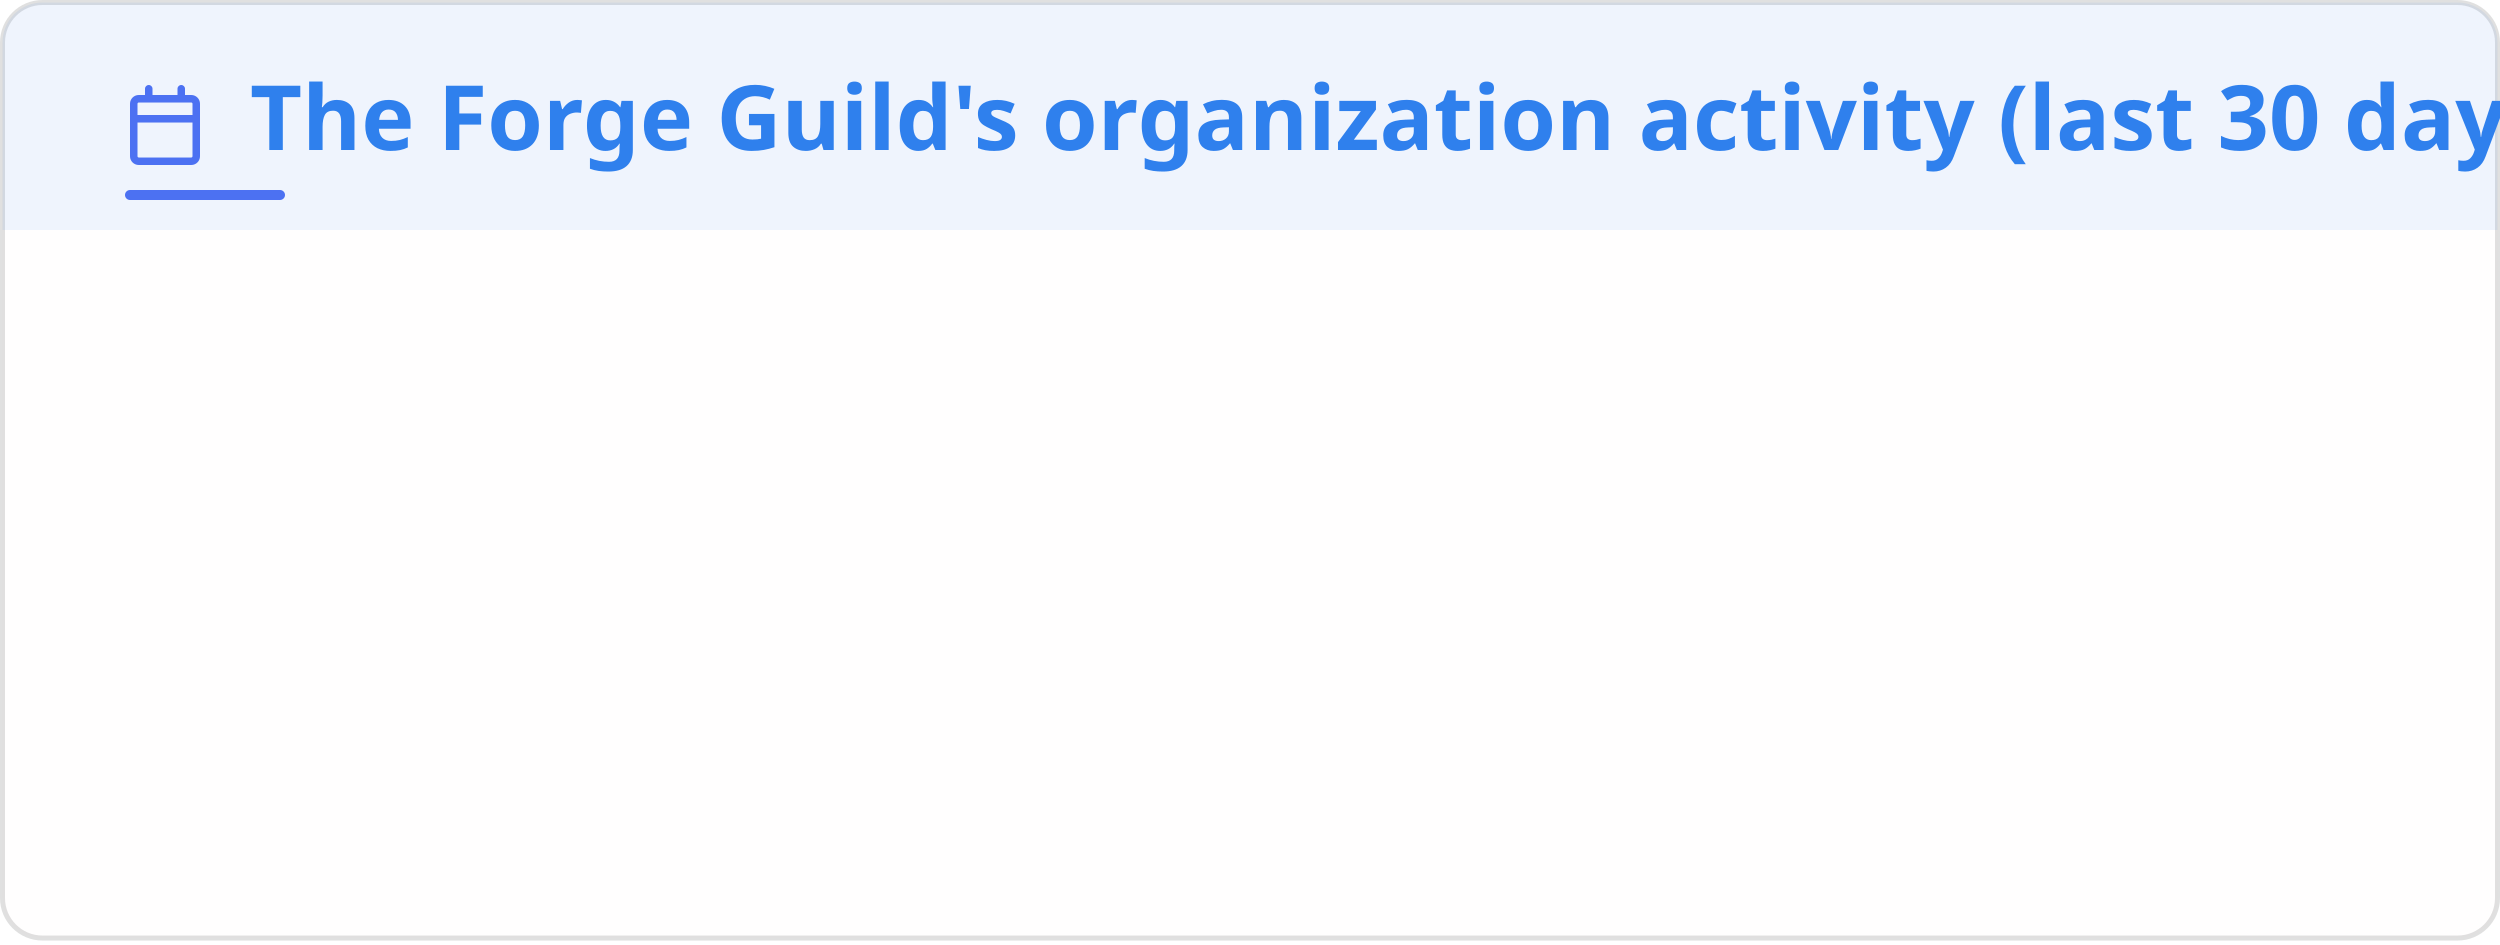
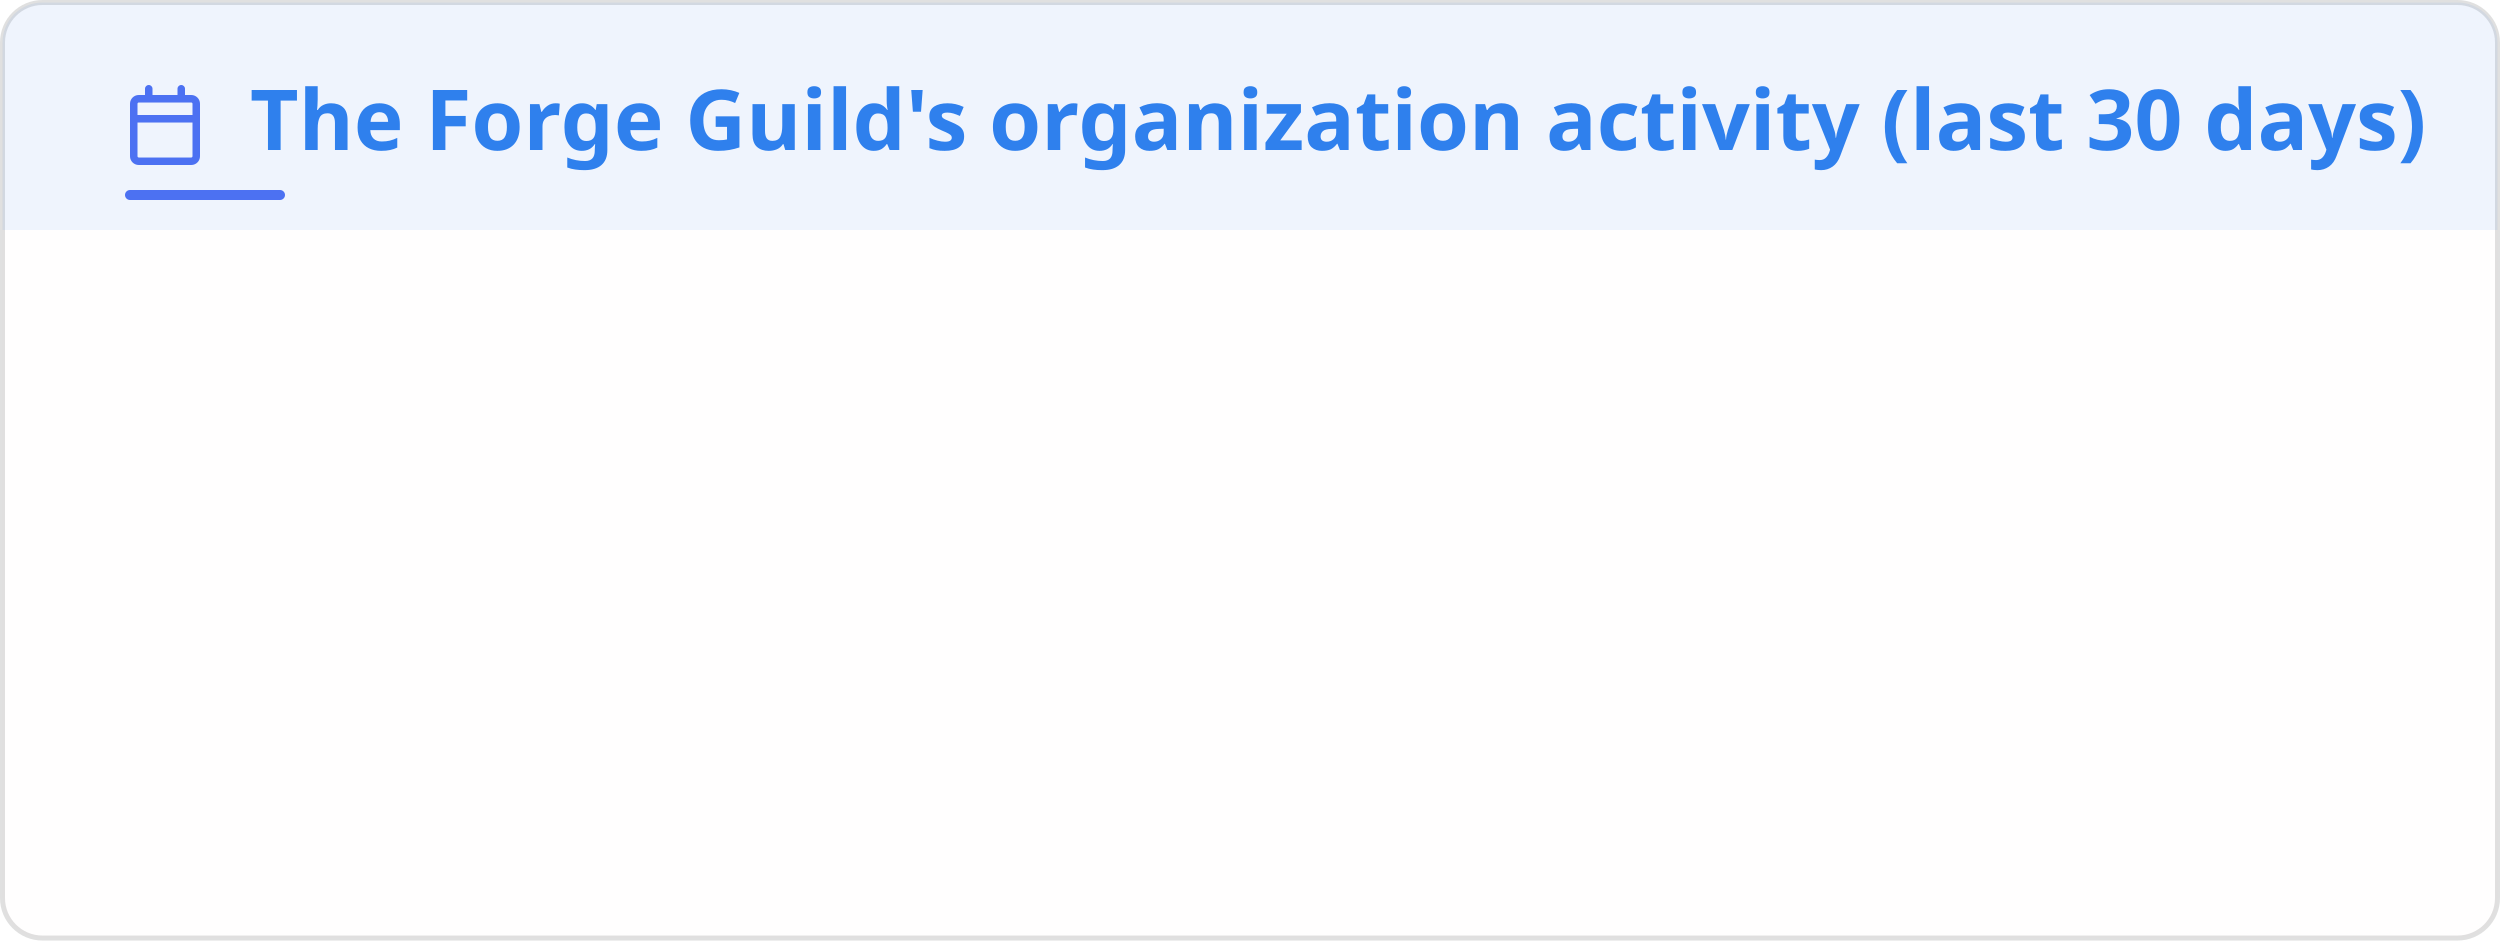
<svg xmlns="http://www.w3.org/2000/svg" width="500" height="189" viewBox="0 0 500 189" fill="none" role="img" aria-labelledby="title-id desc-id">
  <style>
    .header {
      font: 600 18px 'Segoe UI', Ubuntu, "Helvetica Neue", Sans-Serif;
      fill: #2f80ed;
      animation: fadeInAnimation 0.8s ease-in-out forwards;
    }
    /* The icon reads against the title rather than with it, so it keeps its own color. */
    .title-icon {
      fill: #4c71f2;
      animation: fadeInAnimation 0.8s ease-in-out forwards;
    }
    .title-accent {
      fill: #4c71f2;
      animation: fadeInAnimation 0.8s ease-in-out forwards;
    }
    .title-band {
      fill: #2f80ed;
      opacity: 0.08;
    }
+     .header {
+       font-size: 16.8px;
+     }
    @supports(-moz-appearance: auto) {
      /* Selector detects Firefox */
      .header {
-         font-size: 15.5px;
+         font-size: 14.4px;
      }
    }
    .stat {
      font: 400 14px 'Segoe UI', Ubuntu, "Helvetica Neue", Sans-Serif;
      fill: #434d58;
      font-variant-numeric: tabular-nums;
    }
    .stagger {
      opacity: 0;
      animation: fadeInAnimation 0.3s ease-in-out forwards;
    }
    .not_bold {
      font-weight: 400;
      opacity: 0.75;
    }
    .bold {
      font-weight: 600;
    }
    .icon {
      fill: #4c71f2;
      opacity: 0.75;
      display: block;
    }
    /* Animations */
    @keyframes scaleInAnimation {
      from {
        transform: translate(-5px, 5px) scale(0);
      }
      to {
        transform: translate(-5px, 5px) scale(1);
      }
    }
    @keyframes fadeInAnimation {
      from {
        opacity: 0;
      }
      to {
        opacity: 1;
      }
    }
    @media (prefers-reduced-motion: reduce) {
      * {
        animation-duration: 0s !important;
        animation-delay: 0s !important;
      }
    }
  </style>
  <rect data-testid="card-bg" class="card-bg" x="0.5" y="0.5" rx="8" height="99%" stroke="#0000001f" width="499" fill="#fffefe" stroke-opacity="1" />
  <path data-testid="title-band" class="title-band" d="M0.5 8.5a8 8 0 0 1 8 -8h483a8 8 0 0 1 8 8v37.5h-499z" />
  <g data-testid="card-title" transform="translate(25, 30)">
    <g>
      <svg class="title-icon" x="0" y="-13" viewBox="0 0 16 16" version="1.1" width="16" height="16">
        <path d="M4.75 0a.75.75 0 0 1 .75.75V2h5V.75a.75.75 0 0 1 1.5 0V2h1.25c.966 0 1.75.784 1.75 1.75v10.5A1.75 1.75 0 0 1 13.25 16H2.75A1.75 1.75 0 0 1 1 14.25V3.75C1 2.784 1.784 2 2.75 2H4V.75A.75.75 0 0 1 4.75 0ZM2.5 7.5v6.75c0 .138.112.25.25.25h10.5a.25.25 0 0 0 .25-.25V7.5Zm10.75-4H2.75a.25.25 0 0 0-.25.25V6h11V3.75a.25.25 0 0 0-.25-.25Z" />
      </svg>
    </g>
    <g transform="translate(25, 0)">
      <text x="0" y="0" class="header" data-testid="header">The Forge Guild's organization activity (last 30 days)</text>
    </g>
    <rect data-testid="title-accent" class="title-accent" x="0" y="8" width="32" height="2" rx="1" />
  </g>
  <g data-testid="main-card-body" transform="translate(0, 55)">
    <g>
      <g class="stagger" style="animation-delay: 120ms" transform="translate(25, 0)">
        <svg data-testid="icon" class="icon" viewBox="0 0 16 16" version="1.1" width="16" height="16">
          <path fill-rule="evenodd" d="M7.177 3.073L9.573.677A.25.25 0 0110 .854v4.792a.25.25 0 01-.427.177L7.177 3.427a.25.25 0 010-.354zM3.75 2.5a.75.75 0 100 1.5.75.75 0 000-1.5zm-2.25.75a2.25 2.25 0 113 2.122v5.256a2.251 2.251 0 11-1.5 0V5.372A2.25 2.25 0 011.5 3.25zM11 2.5h-1V4h1a1 1 0 011 1v5.628a2.251 2.251 0 101.5 0V5A2.5 2.5 0 0011 2.5zm1 10.25a.75.75 0 111.5 0 .75.75 0 01-1.5 0zM3.75 12a.75.75 0 100 1.5.75.75 0 000-1.5z" />
        </svg>
        <text class="stat not_bold" x="25" y="12.5">PRs opened:</text>
        <text class="stat bold" x="450" text-anchor="end" y="12.5" data-testid="prs_opened">214</text>
      </g>
    </g>
    <g transform="translate(0, 25)">
      <g class="stagger" style="animation-delay: 160ms" transform="translate(25, 0)">
        <svg data-testid="icon" class="icon" viewBox="0 0 16 16" version="1.1" width="16" height="16">
          <path fill-rule="evenodd" d="M5.45 5.154A4.25 4.25 0 0 0 9.25 7.5h1.378a2.251 2.251 0 1 1 0 1.5H9.25A5.734 5.734 0 0 1 5 7.123v3.505a2.25 2.25 0 1 1-1.5 0V5.372a2.25 2.25 0 1 1 1.95-.218ZM4.25 13.5a.75.75 0 1 0 0-1.5.75.75 0 0 0 0 1.5Zm8.5-4.5a.75.75 0 1 0 0-1.5.75.75 0 0 0 0 1.5ZM5 3.25a.75.75 0 1 0 0 .005V3.25Z" />
        </svg>
        <text class="stat not_bold" x="25" y="12.5">PRs merged:</text>
        <text class="stat bold" x="450" text-anchor="end" y="12.5" data-testid="prs_merged">187</text>
      </g>
    </g>
    <g transform="translate(0, 50)">
      <g class="stagger" style="animation-delay: 200ms" transform="translate(25, 0)">
        <svg data-testid="icon" class="icon" viewBox="0 0 16 16" version="1.1" width="16" height="16">
          <path fill-rule="evenodd" d="M8 1.5a6.5 6.5 0 100 13 6.5 6.5 0 000-13zM0 8a8 8 0 1116 0A8 8 0 010 8zm9 3a1 1 0 11-2 0 1 1 0 012 0zm-.25-6.25a.75.75 0 00-1.5 0v3.5a.75.75 0 001.5 0v-3.5z" />
        </svg>
        <text class="stat not_bold" x="25" y="12.5">Issues opened:</text>
        <text class="stat bold" x="450" text-anchor="end" y="12.5" data-testid="issues_opened">96</text>
      </g>
    </g>
    <g transform="translate(0, 75)">
      <g class="stagger" style="animation-delay: 240ms" transform="translate(25, 0)">
        <svg data-testid="icon" class="icon" viewBox="0 0 16 16" version="1.1" width="16" height="16">
          <path fill-rule="evenodd" d="M13.78 4.22a.75.75 0 0 1 0 1.06l-7.25 7.25a.75.75 0 0 1-1.06 0L2.22 9.28a.751.751 0 0 1 .018-1.042.751.751 0 0 1 1.042-.018L6 10.94l6.72-6.72a.75.75 0 0 1 1.06 0Z" />
        </svg>
        <text class="stat not_bold" x="25" y="12.5">Issues closed:</text>
        <text class="stat bold" x="450" text-anchor="end" y="12.5" data-testid="issues_closed">81</text>
      </g>
    </g>
    <g transform="translate(0, 100)">
      <g class="stagger" style="animation-delay: 280ms" transform="translate(25, 0)">
        <svg data-testid="icon" class="icon" viewBox="0 0 16 16" version="1.1" width="16" height="16">
          <path fill-rule="evenodd" d="M1.643 3.143L.427 1.927A.25.25 0 000 2.104V5.75c0 .138.112.25.25.25h3.646a.25.25 0 00.177-.427L2.715 4.215a6.5 6.5 0 11-1.18 4.458.75.75 0 10-1.493.154 8.001 8.001 0 101.6-5.684zM7.75 4a.75.75 0 01.75.75v2.992l2.028.812a.75.75 0 01-.557 1.392l-2.5-1A.75.75 0 017 8.25v-3.5A.75.75 0 017.75 4z" />
        </svg>
        <text class="stat not_bold" x="25" y="12.5">Commits:</text>
        <text class="stat bold" x="450" text-anchor="end" y="12.5" data-testid="commits">1.3k</text>
      </g>
    </g>
  </g>
</svg>
